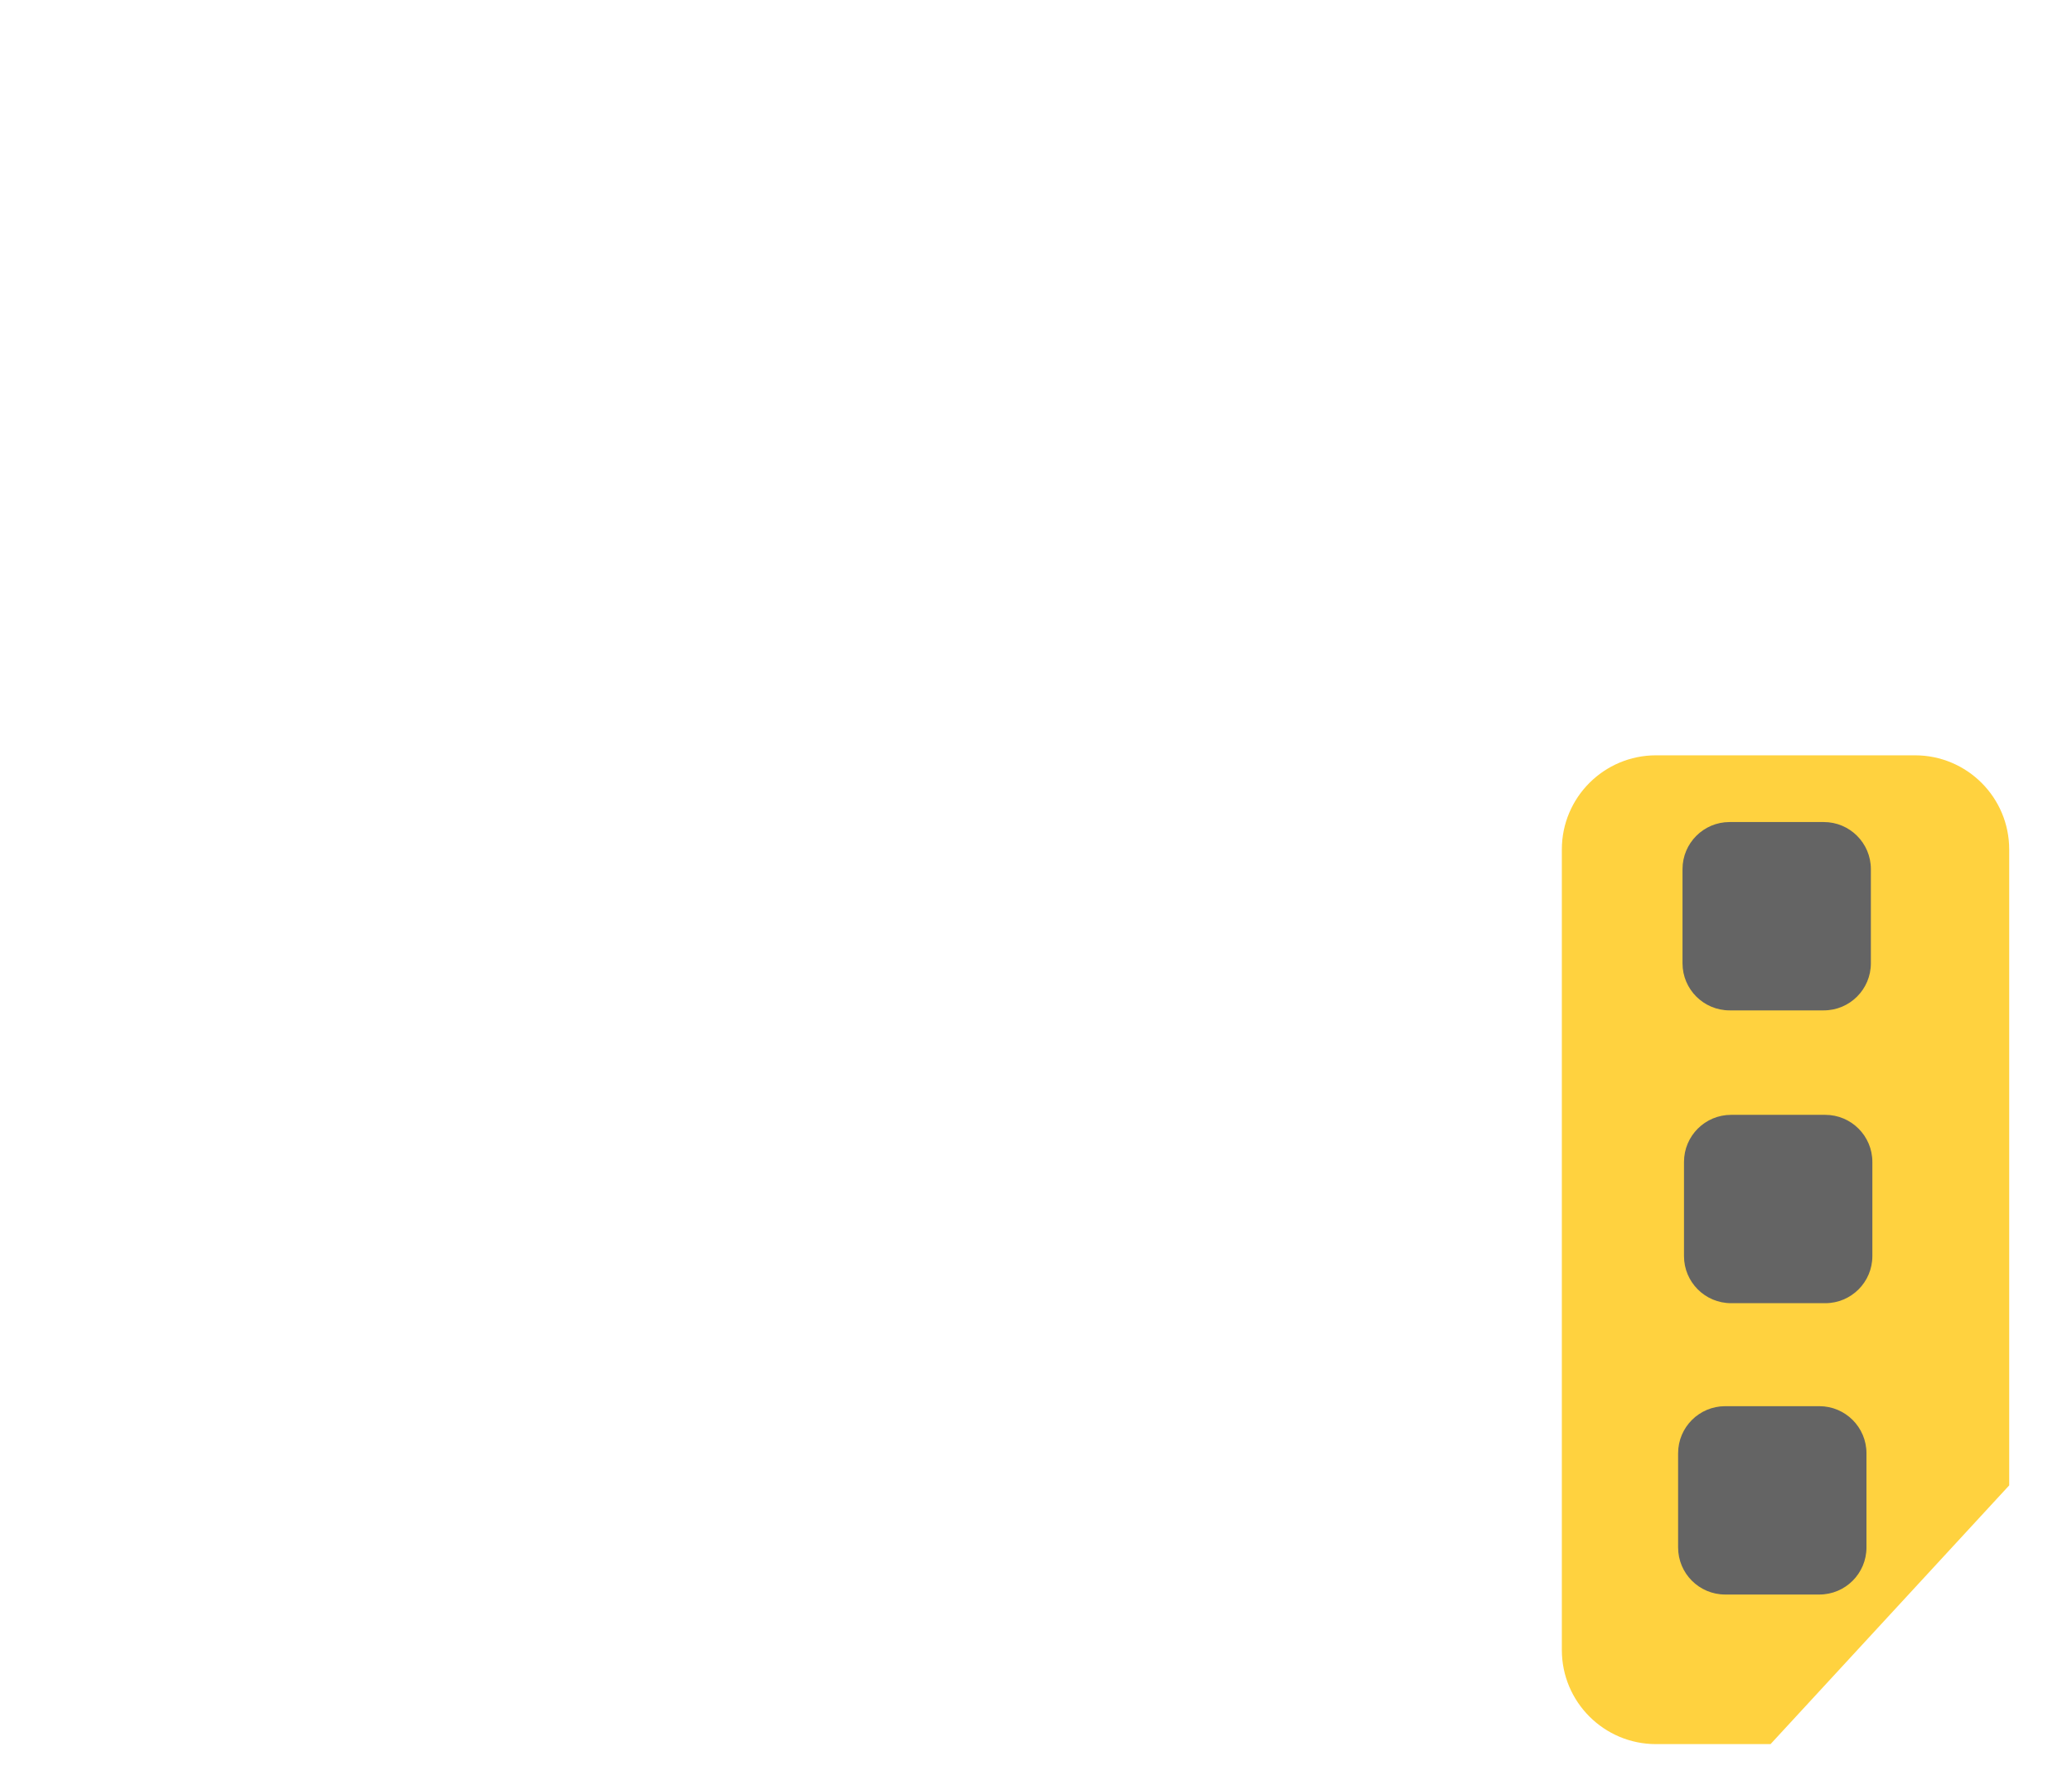
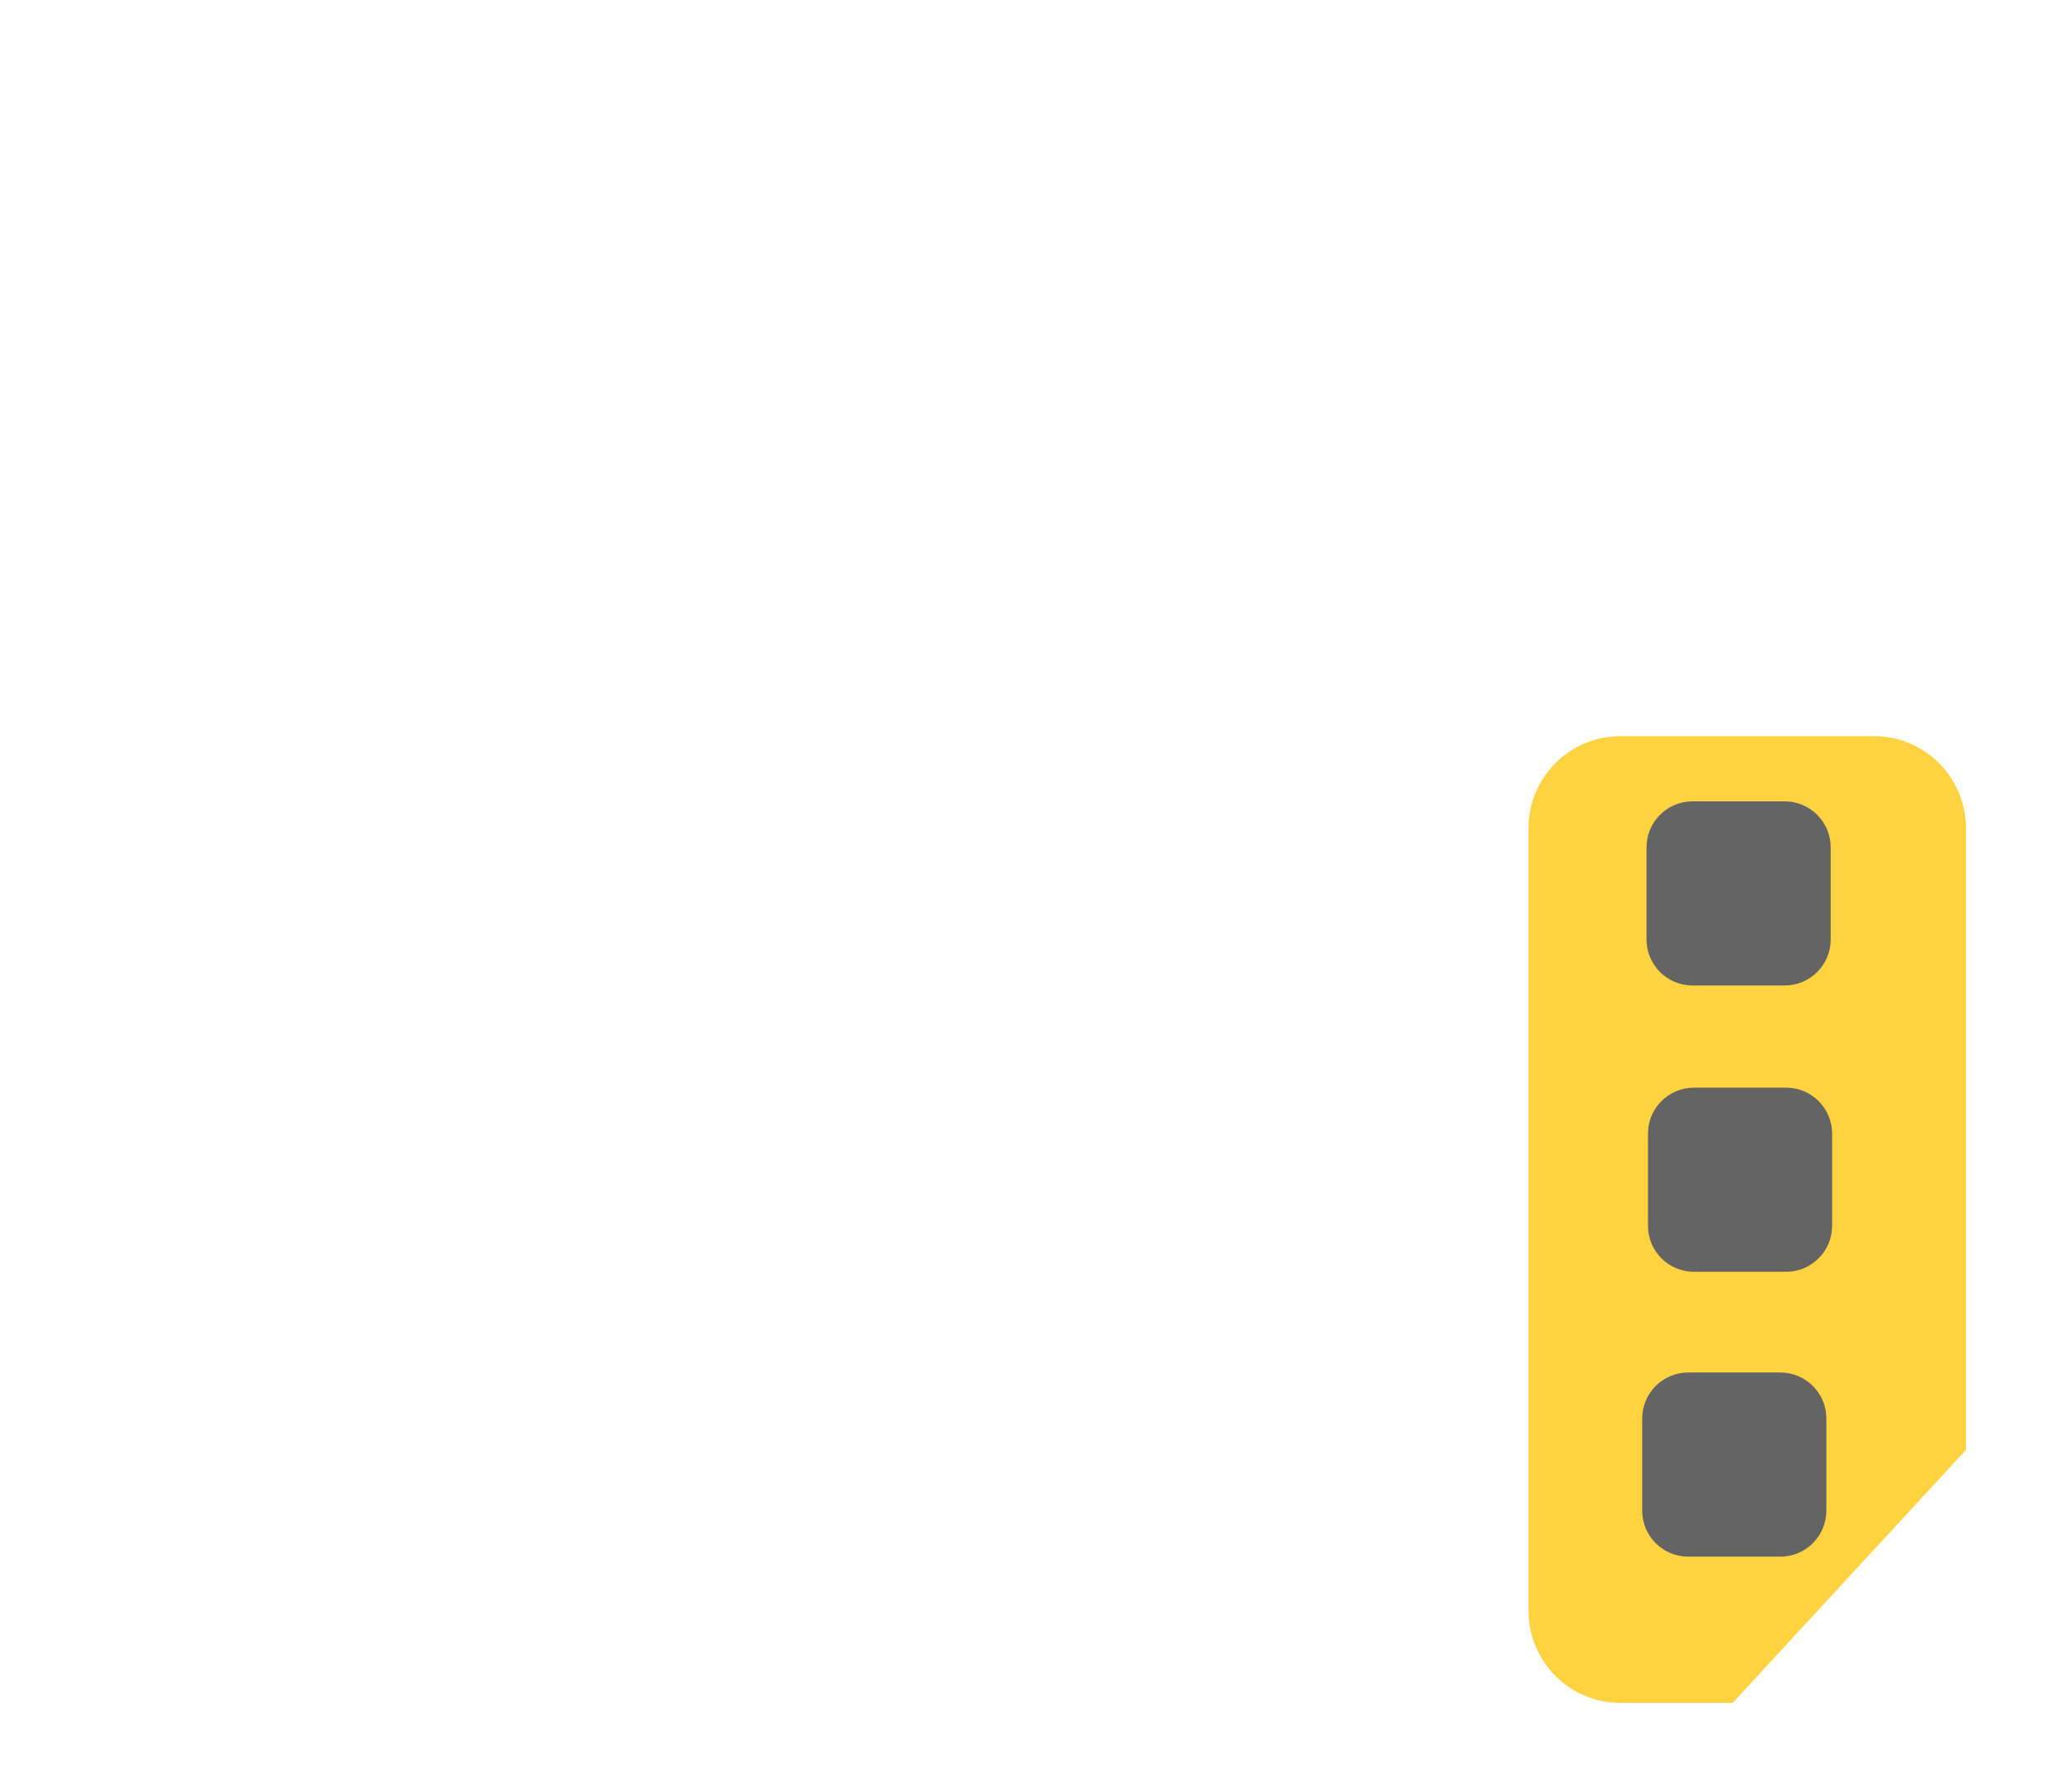
- <svg xmlns="http://www.w3.org/2000/svg" version="1.1" baseProfile="full" width="88" height="76" viewBox="0 0 88.00 76.00" enable-background="new 0 0 88.00 76.00" xml:space="preserve">
+ <svg xmlns="http://www.w3.org/2000/svg" version="1.1" baseProfile="full" width="90" height="77.727" viewBox="0 0 90.00 77.73" enable-background="new 0 0 90.00 77.73" xml:space="preserve">
  <g>
-     <path fill="#FFD23F" fill-opacity="1" stroke-width="0.2" stroke-linejoin="round" d="M 75.197,74.083L 85.333,63.093L 85.333,36.083C 85.333,33.874 83.543,32.083 81.333,32.083L 70.333,32.083C 68.124,32.083 66.333,33.874 66.333,36.083L 66.333,70.083C 66.333,72.292 68.124,74.083 70.333,74.083L 75.197,74.083 Z " />
-     <path fill="#646464" fill-opacity="1" stroke-width="0.2" stroke-linejoin="round" d="M 73.458,34.917L 77.458,34.917C 78.563,34.917 79.458,35.812 79.458,36.917L 79.458,40.917C 79.458,42.021 78.563,42.917 77.458,42.917L 73.458,42.917C 72.354,42.917 71.458,42.021 71.458,40.917L 71.458,36.917C 71.458,35.812 72.354,34.917 73.458,34.917 Z " />
-     <path fill="#646464" fill-opacity="1" stroke-width="0.2" stroke-linejoin="round" d="M 73.521,47.354L 77.521,47.354C 78.625,47.354 79.521,48.25 79.521,49.354L 79.521,53.354C 79.521,54.459 78.625,55.354 77.521,55.354L 73.521,55.354C 72.416,55.354 71.521,54.459 71.521,53.354L 71.521,49.354C 71.521,48.25 72.416,47.354 73.521,47.354 Z " />
-     <path fill="#646464" fill-opacity="1" stroke-width="0.2" stroke-linejoin="round" d="M 73.271,59.729L 77.271,59.729C 78.375,59.729 79.271,60.625 79.271,61.729L 79.271,65.729C 79.271,66.834 78.375,67.729 77.271,67.729L 73.271,67.729C 72.166,67.729 71.271,66.834 71.271,65.729L 71.271,61.729C 71.271,60.625 72.166,59.729 73.271,59.729 Z " />
+     <path fill="#FFD23F" fill-opacity="1" stroke-width="0.2" stroke-linejoin="round" d="M 75.258,73.98L 85.395,62.989L 85.395,35.98C 85.395,33.771 83.604,31.98 81.395,31.98L 70.395,31.98C 68.185,31.98 66.395,33.771 66.395,35.98L 66.395,69.98C 66.395,72.189 68.185,73.98 70.395,73.98L 75.258,73.98 Z " />
+     <path fill="#646464" fill-opacity="1" stroke-width="0.2" stroke-linejoin="round" d="M 73.52,34.813L 77.52,34.813C 78.624,34.813 79.52,35.709 79.52,36.813L 79.52,40.813C 79.52,41.918 78.624,42.813 77.52,42.813L 73.52,42.813C 72.415,42.813 71.52,41.918 71.52,40.813L 71.52,36.813C 71.52,35.709 72.415,34.813 73.52,34.813 Z " />
+     <path fill="#646464" fill-opacity="1" stroke-width="0.2" stroke-linejoin="round" d="M 73.582,47.251L 77.582,47.251C 78.687,47.251 79.582,48.146 79.582,49.251L 79.582,53.251C 79.582,54.355 78.687,55.251 77.582,55.251L 73.582,55.251C 72.478,55.251 71.582,54.355 71.582,53.251L 71.582,49.251C 71.582,48.146 72.478,47.251 73.582,47.251 Z " />
+     <path fill="#646464" fill-opacity="1" stroke-width="0.2" stroke-linejoin="round" d="M 73.332,59.626L 77.332,59.626C 78.437,59.626 79.332,60.521 79.332,61.626L 79.332,65.626C 79.332,66.73 78.437,67.626 77.332,67.626L 73.332,67.626C 72.228,67.626 71.332,66.73 71.332,65.626L 71.332,61.626C 71.332,60.521 72.228,59.626 73.332,59.626 Z " />
  </g>
</svg>
